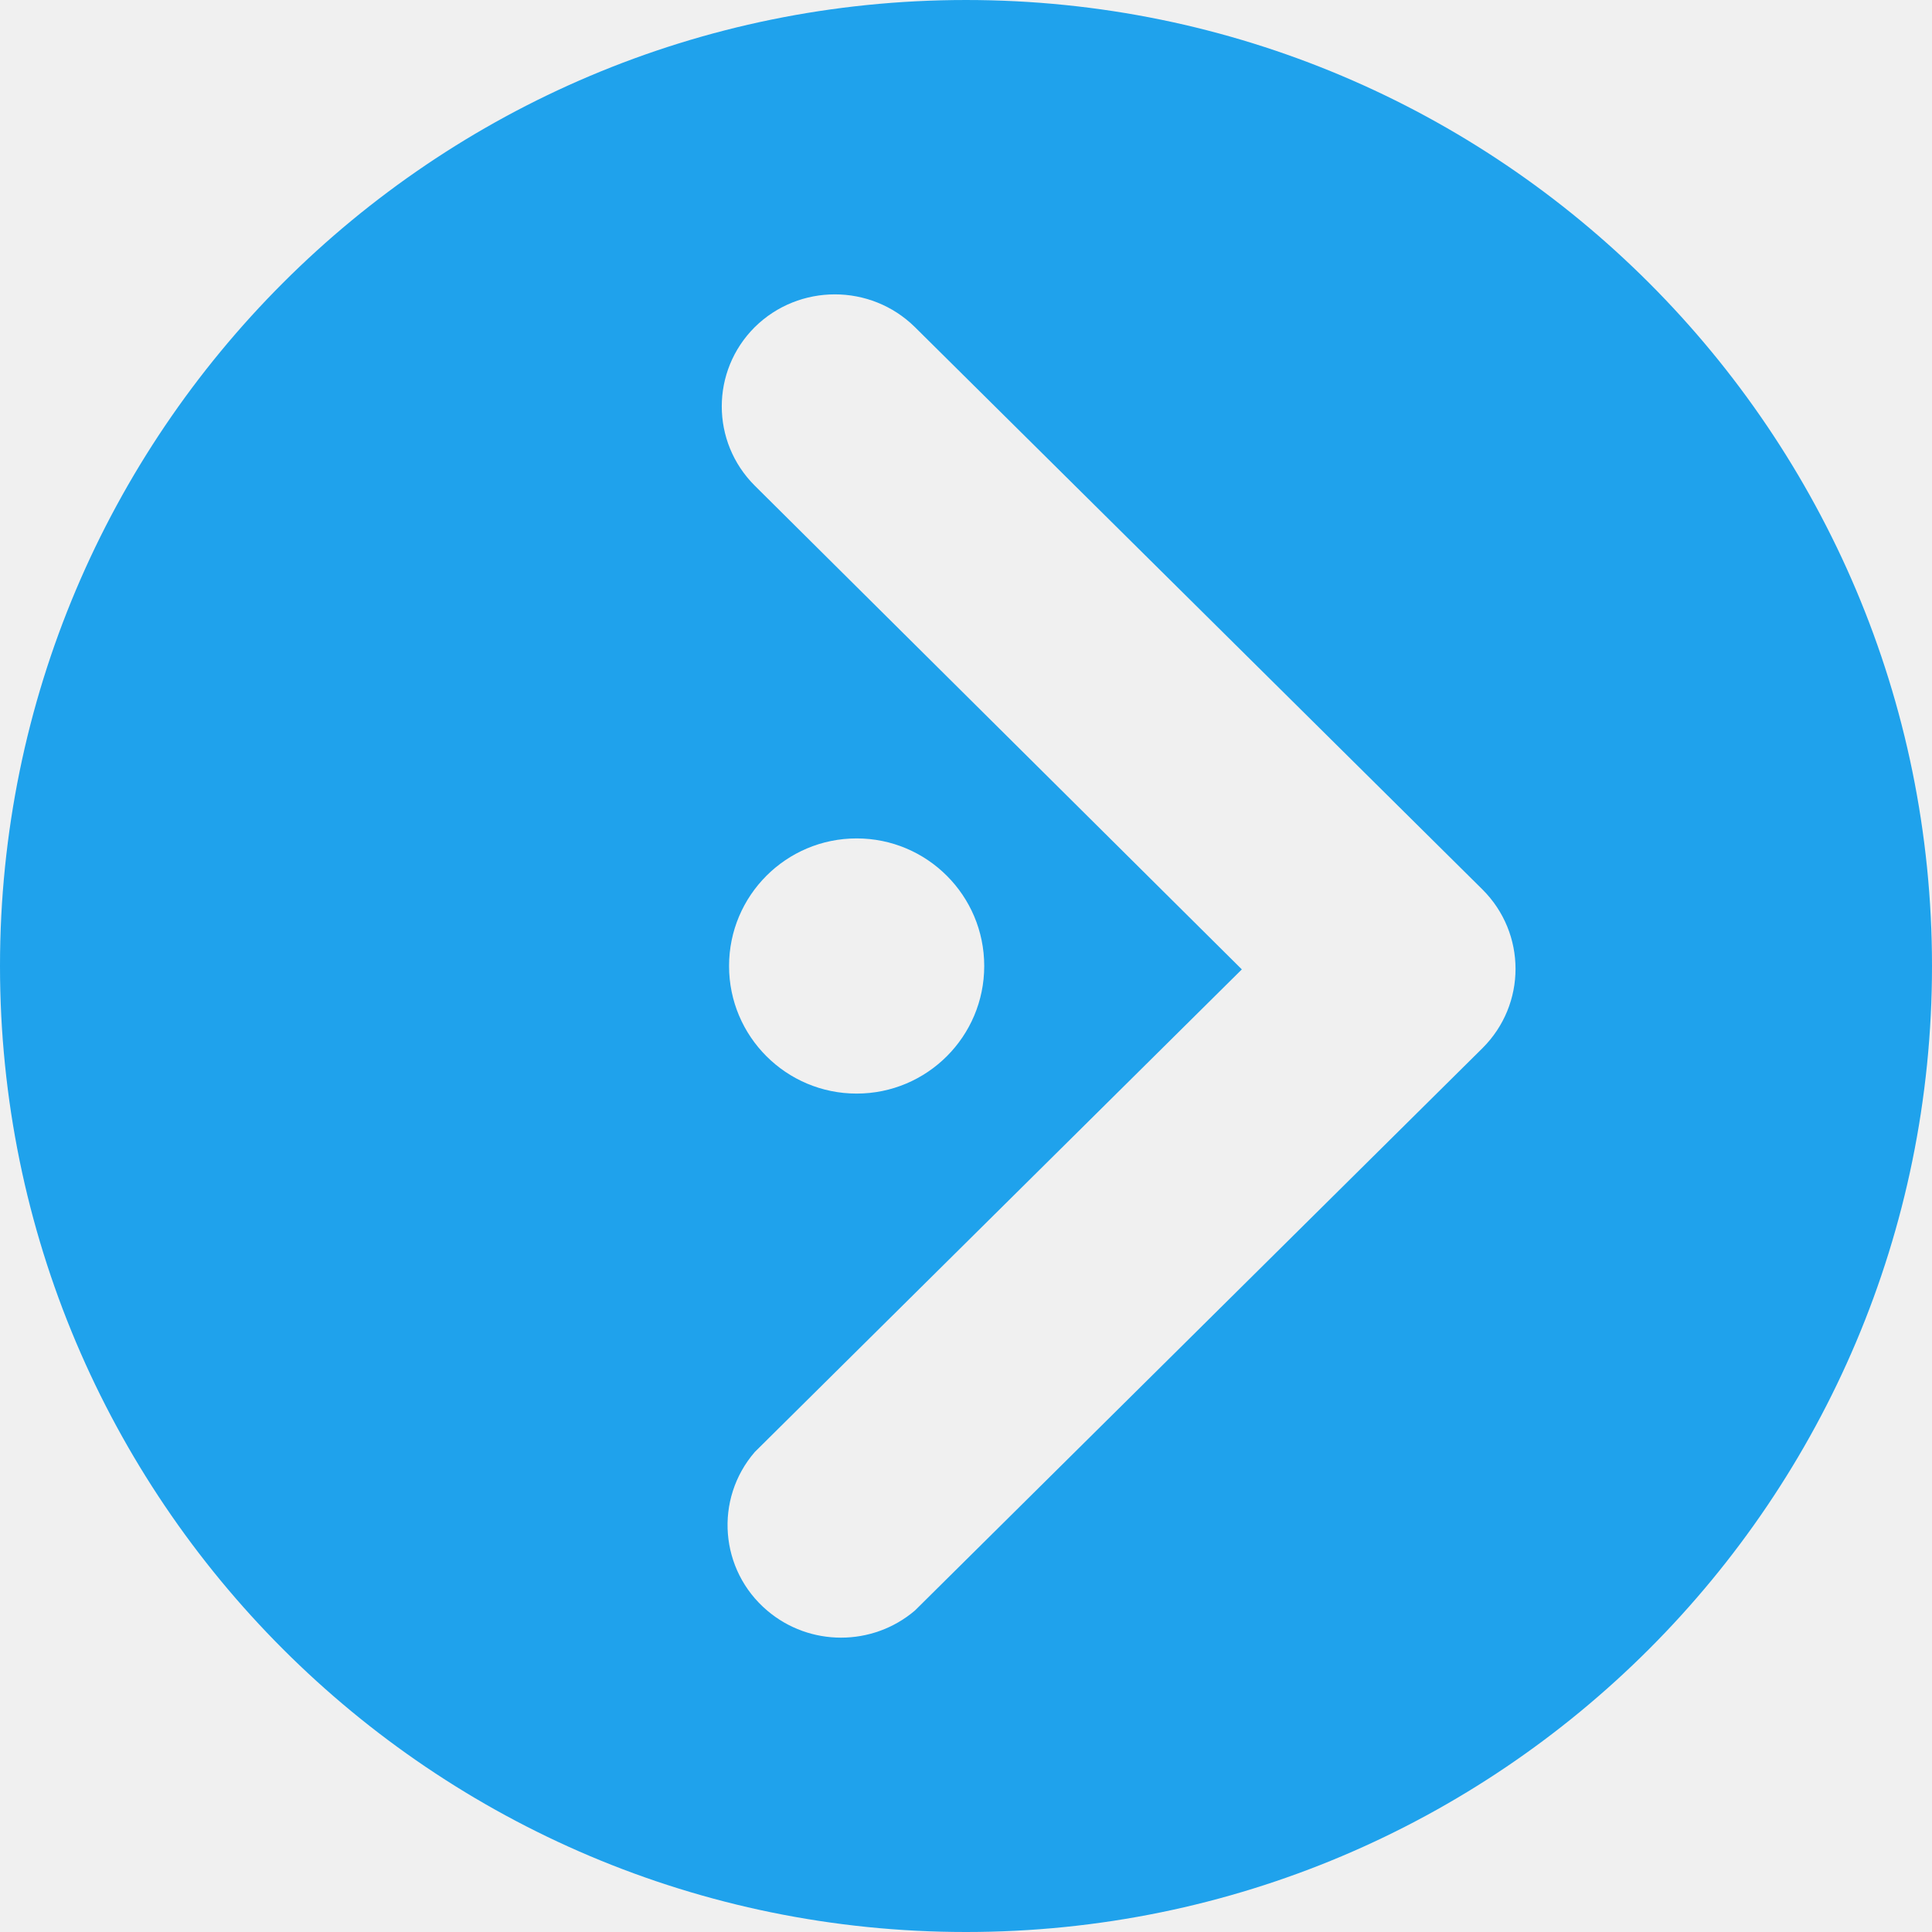
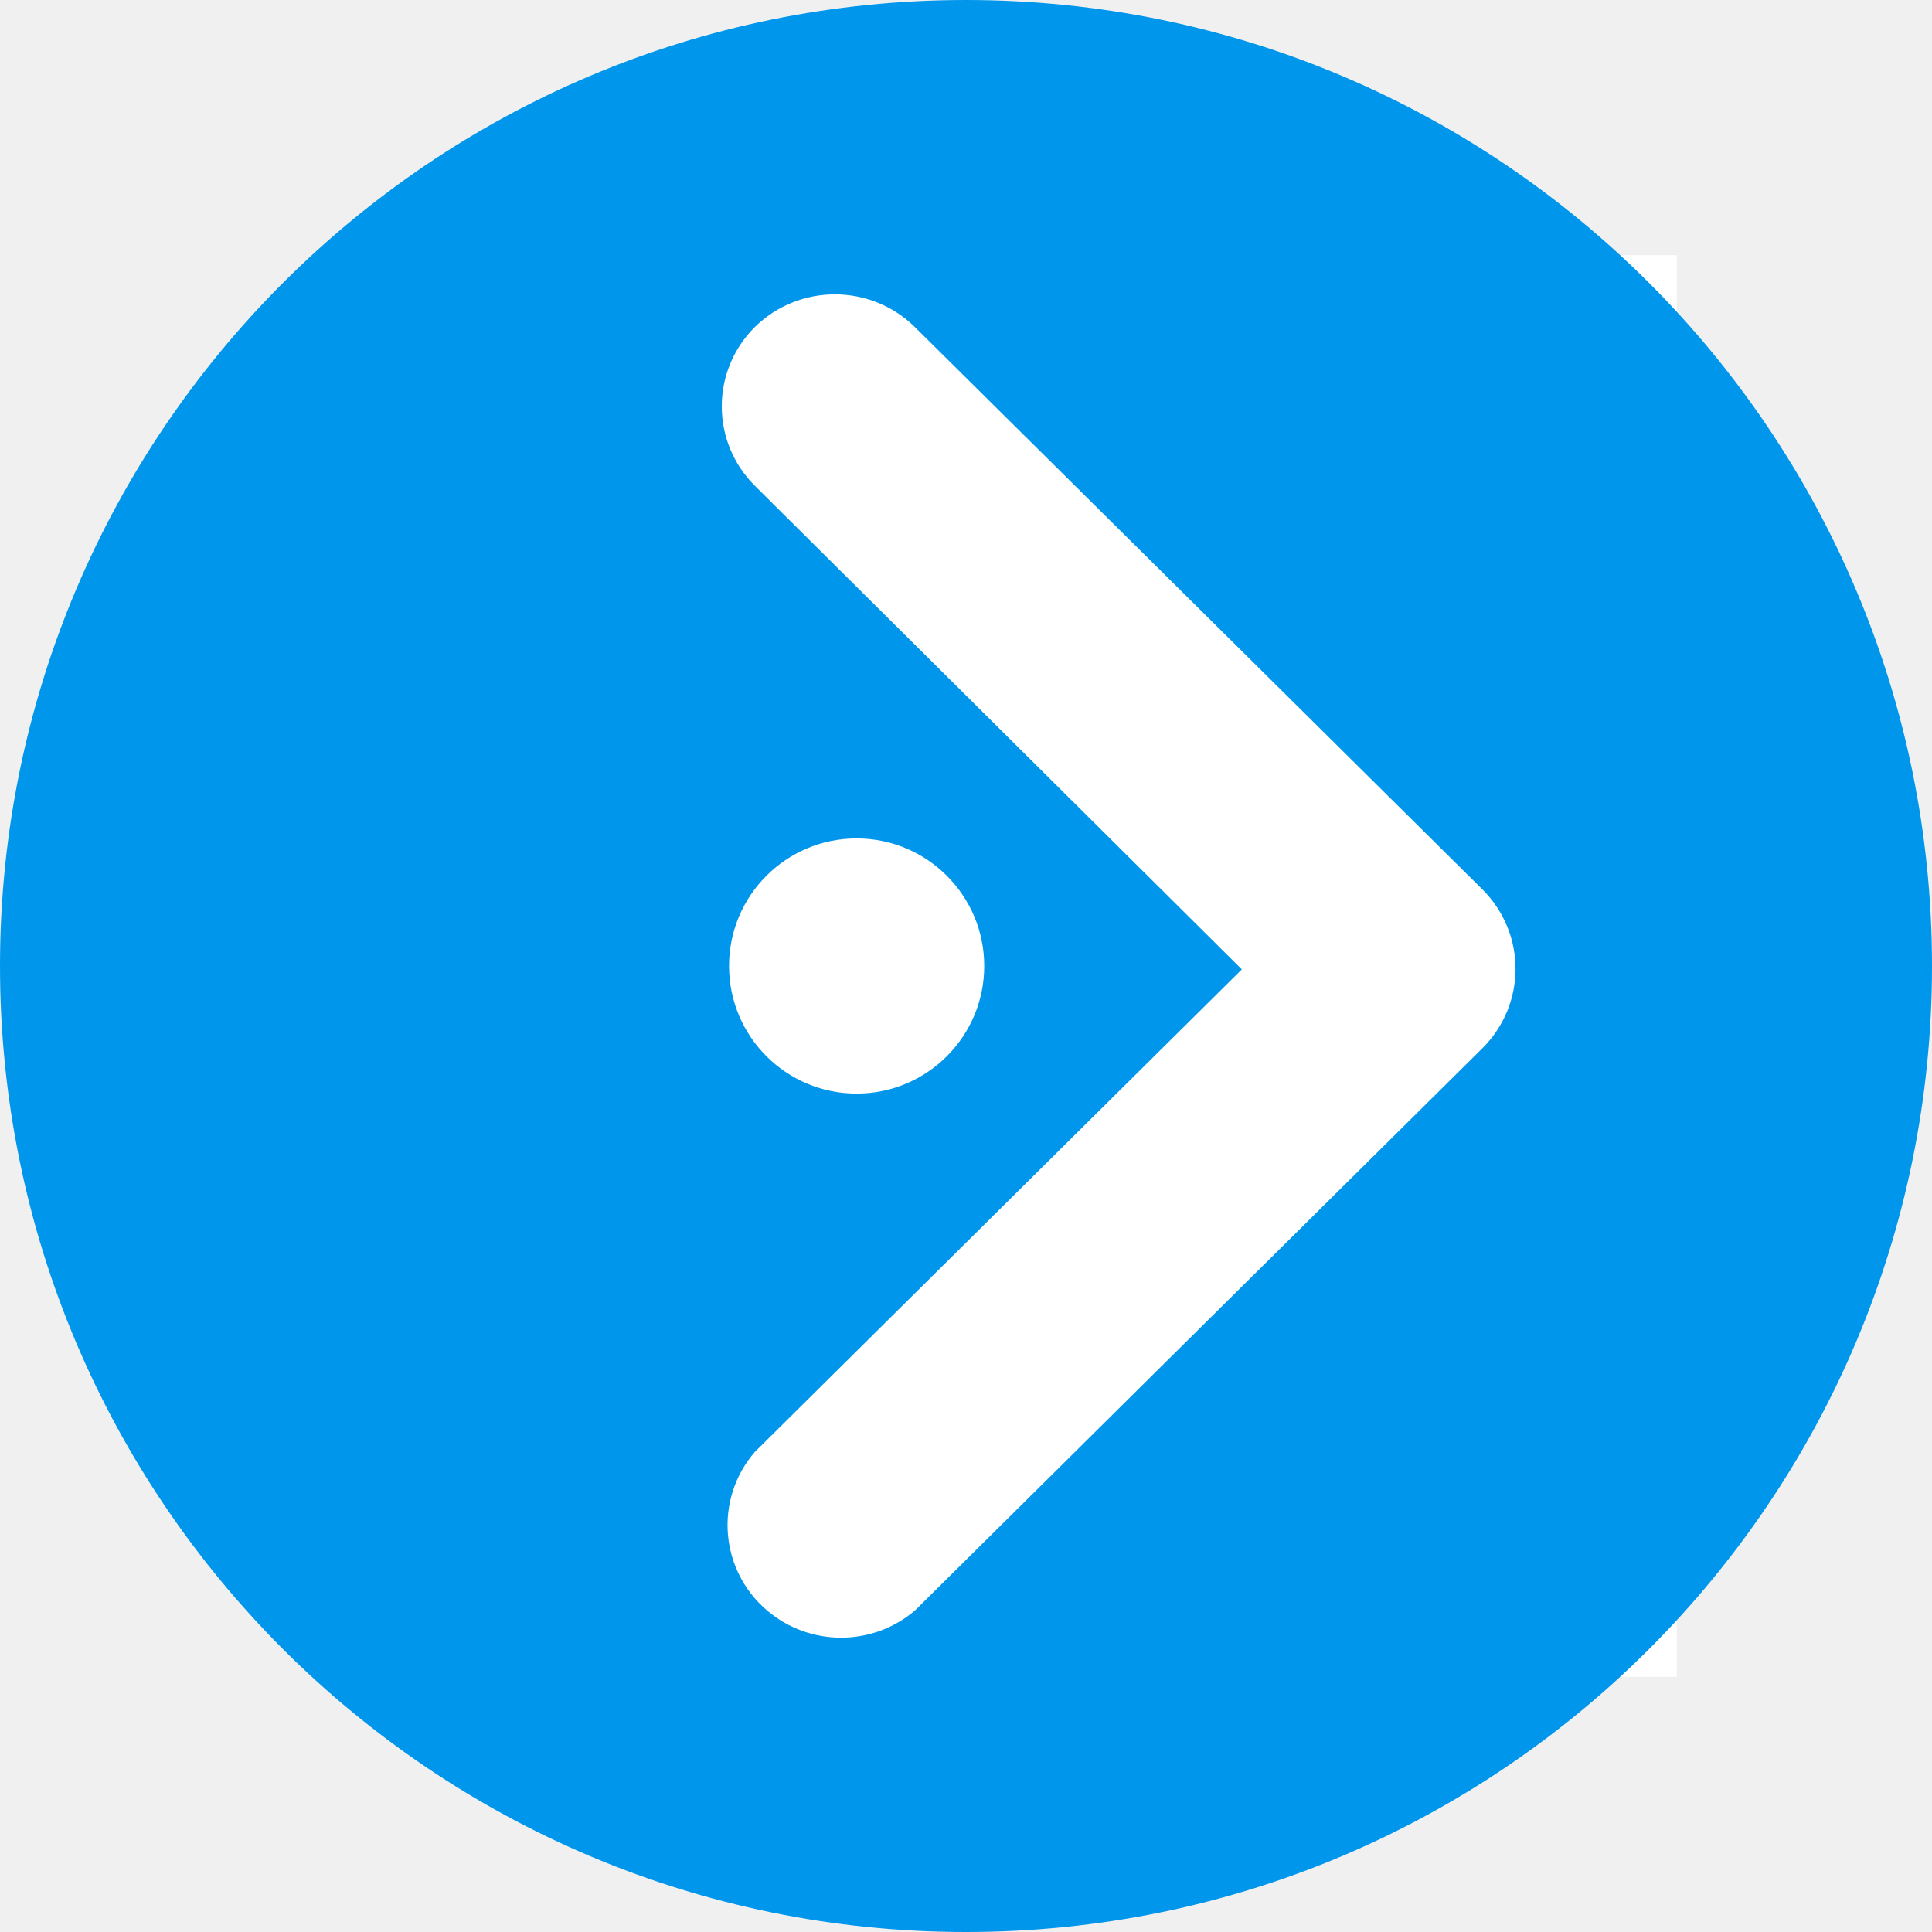
<svg xmlns="http://www.w3.org/2000/svg" width="53" height="53" viewBox="0 0 53 53" fill="none">
-   <path fill-rule="evenodd" clip-rule="evenodd" d="M53 26.5C53 41.136 41.136 53 26.5 53C11.864 53 0 41.136 0 26.5C0 11.864 11.864 6.10352e-05 26.5 6.10352e-05C41.136 6.10352e-05 53 11.864 53 26.5ZM25.098 8.973L40.669 24.402C41.877 25.606 41.877 27.55 40.669 28.753L25.098 44.182C23.933 45.173 22.211 45.173 21.046 44.182C19.741 43.074 19.589 41.124 20.707 39.831L34.067 26.593L20.706 13.324C19.498 12.12 19.498 10.177 20.706 8.973C21.921 7.776 23.883 7.776 25.098 8.973ZM23.5 30C21.567 30 20 28.433 20 26.5C20 24.567 21.567 23 23.5 23C25.433 23 27 24.567 27 26.5C27 28.433 25.433 30 23.5 30Z" fill="#0096EB" fill-opacity="0.87" />
+   <rect x="13" y="7" width="33" height="39" fill="white" />
+   <path fill-rule="evenodd" clip-rule="evenodd" d="M53 26.5C53 41.136 41.136 53 26.5 53C11.864 53 0 41.136 0 26.5C0 11.864 11.864 6.10352e-05 26.5 6.10352e-05C41.136 6.10352e-05 53 11.864 53 26.5ZM25.098 8.973L40.669 24.402C41.877 25.606 41.877 27.55 40.669 28.753L25.098 44.182C23.933 45.173 22.211 45.173 21.046 44.182C19.741 43.074 19.589 41.124 20.707 39.831L34.067 26.593L20.706 13.324C19.498 12.12 19.498 10.177 20.706 8.973C21.921 7.776 23.883 7.776 25.098 8.973ZM23.5 30C21.567 30 20 28.433 20 26.5C20 24.567 21.567 23 23.5 23C25.433 23 27 24.567 27 26.5C27 28.433 25.433 30 23.5 30Z" fill="#0096EB" />
</svg>
